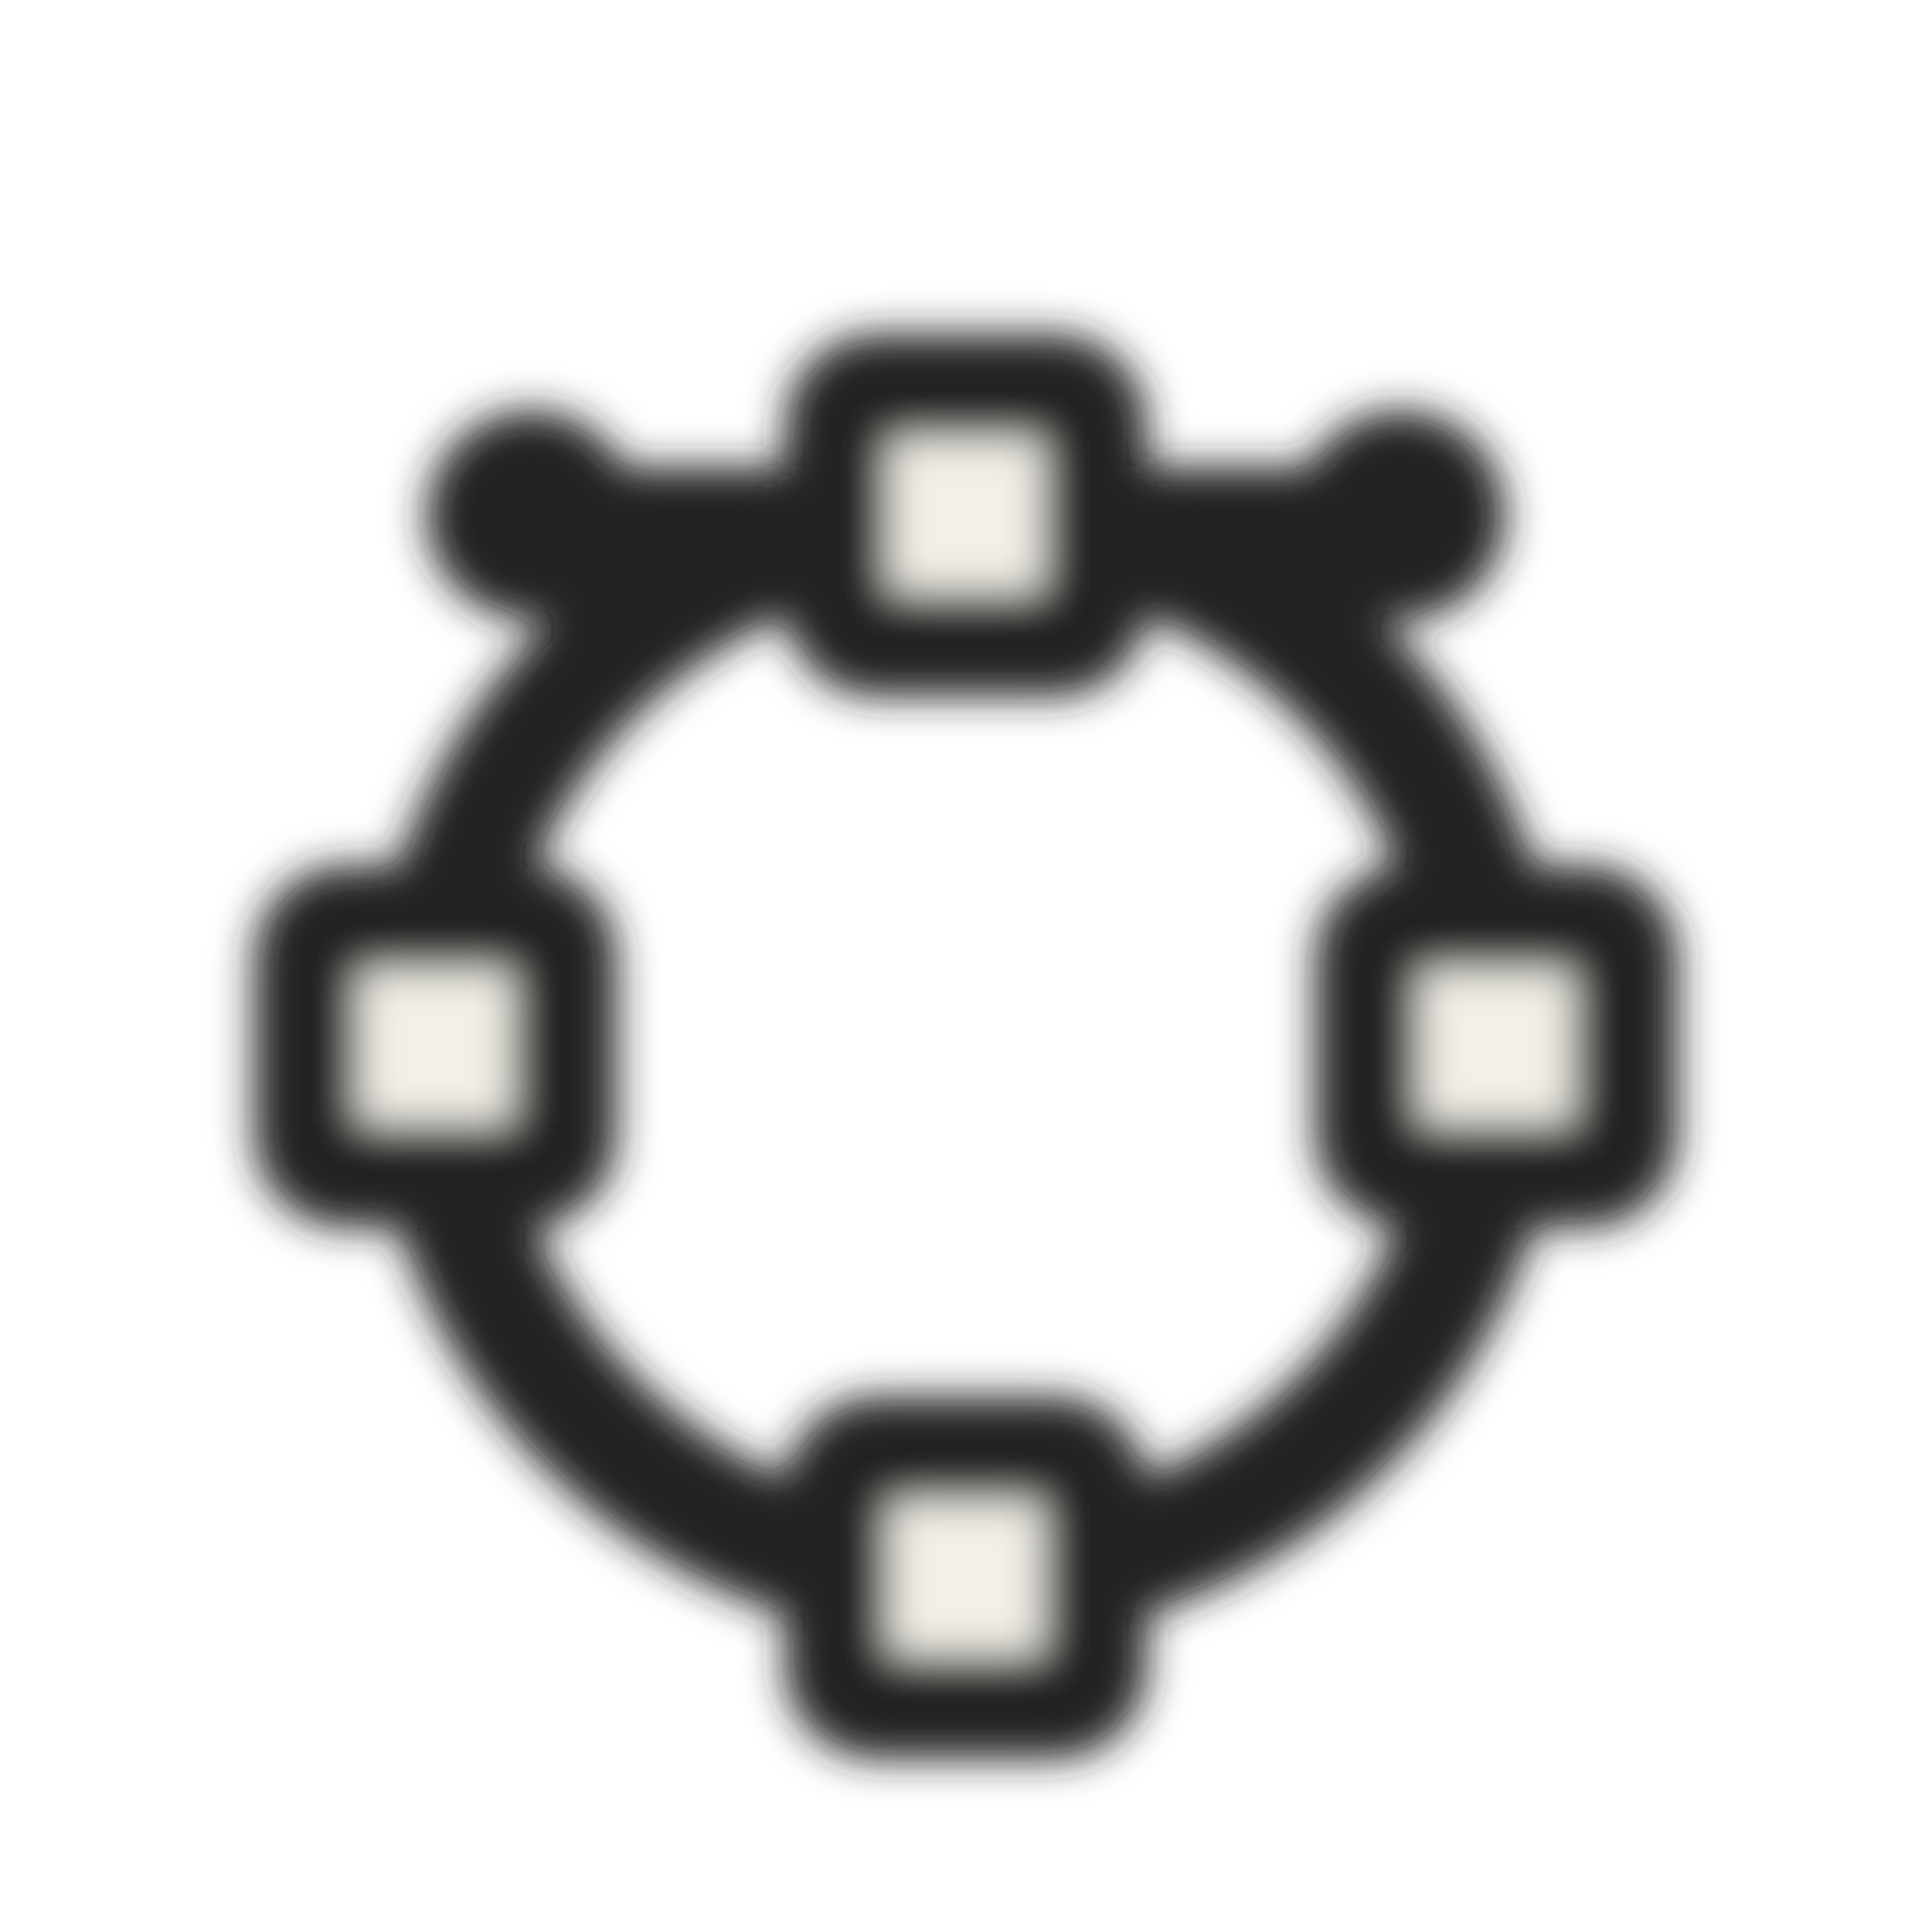
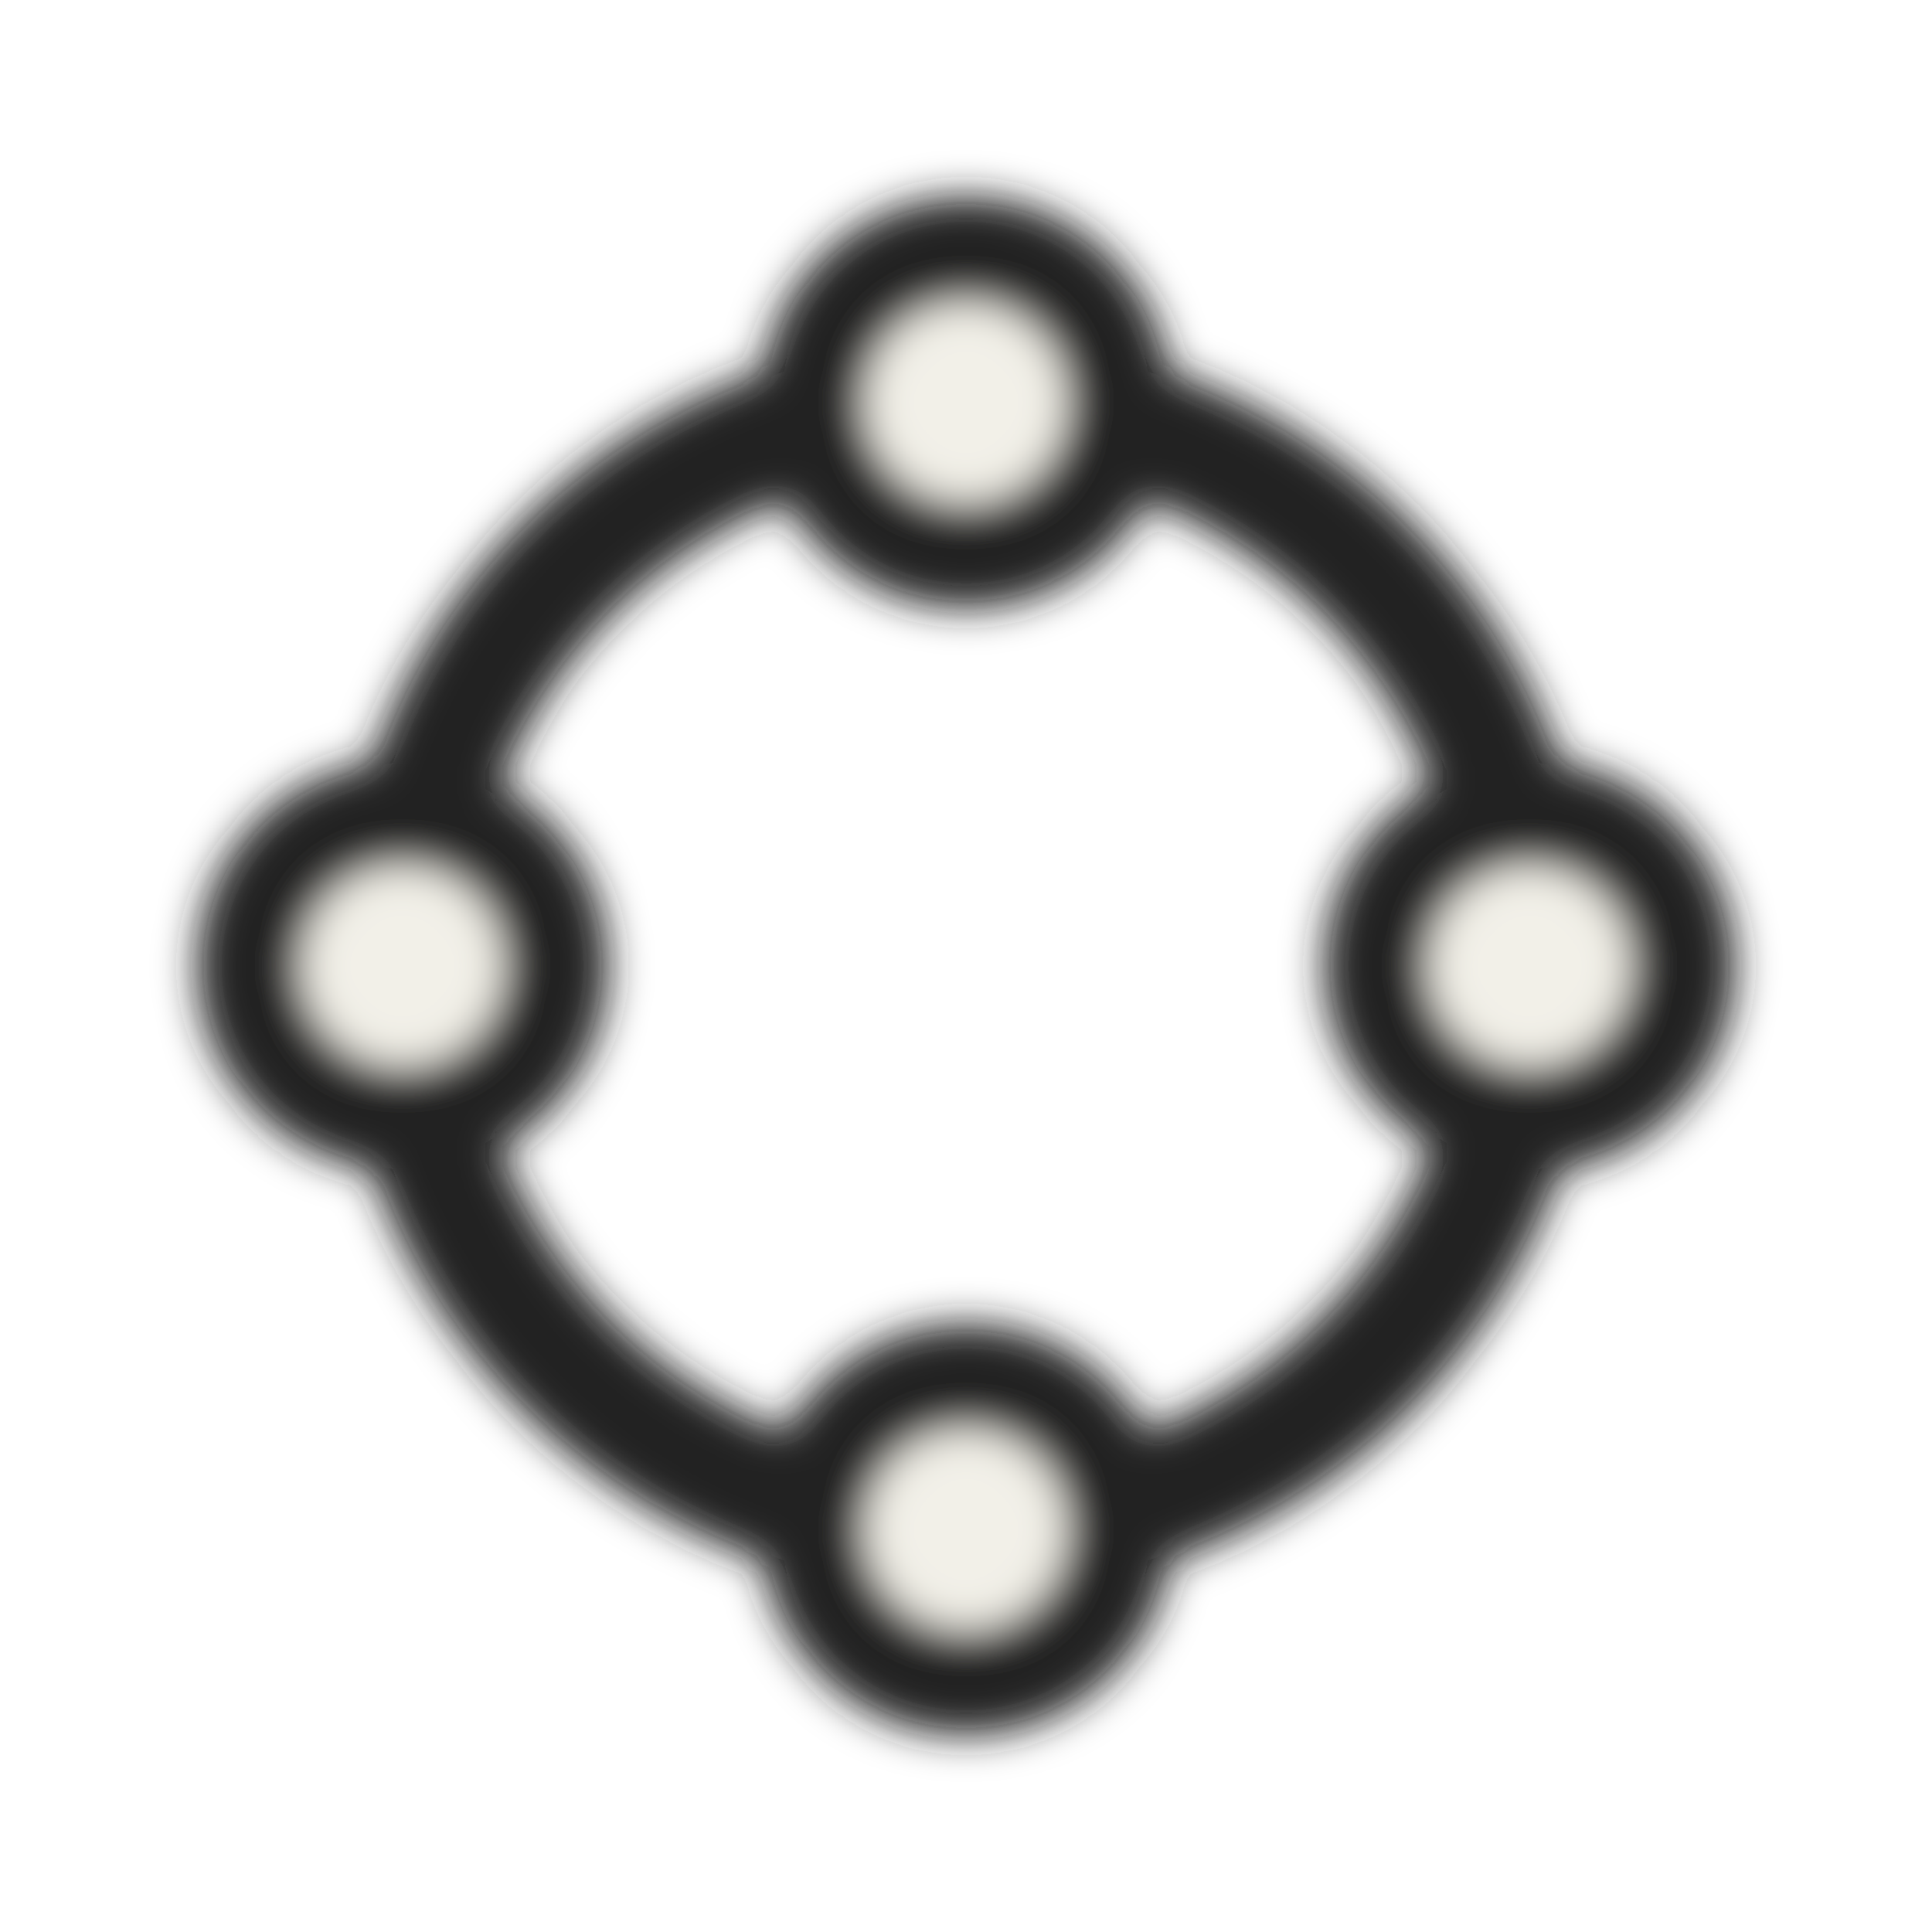
<svg xmlns="http://www.w3.org/2000/svg" width="24" height="24" viewBox="0 0 24 24" fill="none" stroke="#212121" stroke-width="1.6" stroke-linecap="round" stroke-linejoin="round">
  <g style="filter:blur(.25px)">
-     <circle cx="12" cy="13" r="6.6" />
-     <path d="M6.6 6.4H17.4" stroke-width="1.2" />
-     <circle cx="6.6" cy="6.4" r="1.3" fill="#212121" stroke="none" />
-     <circle cx="17.4" cy="6.4" r="1.3" fill="#212121" stroke="none" />
-     <rect x="10.4" y="4.8" width="3.2" height="3.2" rx=".5" fill="#f2f0e8" stroke-width="1.3" />
-     <rect x="16.99" y="11.4" width="3.2" height="3.2" rx=".5" fill="#f2f0e8" stroke-width="1.3" />
-     <rect x="3.81" y="11.4" width="3.2" height="3.2" rx=".5" fill="#f2f0e8" stroke-width="1.3" />
-     <rect x="10.4" y="18" width="3.2" height="3.2" rx=".5" fill="#f2f0e8" stroke-width="1.3" />
+     <circle cx="12" cy="12" r="7" />
+     <circle cx="12" cy="5" r="1.9" fill="#f2f0e8" stroke-width="1.3" />
+     <circle cx="19" cy="12" r="1.9" fill="#f2f0e8" stroke-width="1.3" />
+     <circle cx="12" cy="19" r="1.9" fill="#f2f0e8" stroke-width="1.3" />
+     <circle cx="5" cy="12" r="1.9" fill="#f2f0e8" stroke-width="1.3" />
  </g>
</svg>
